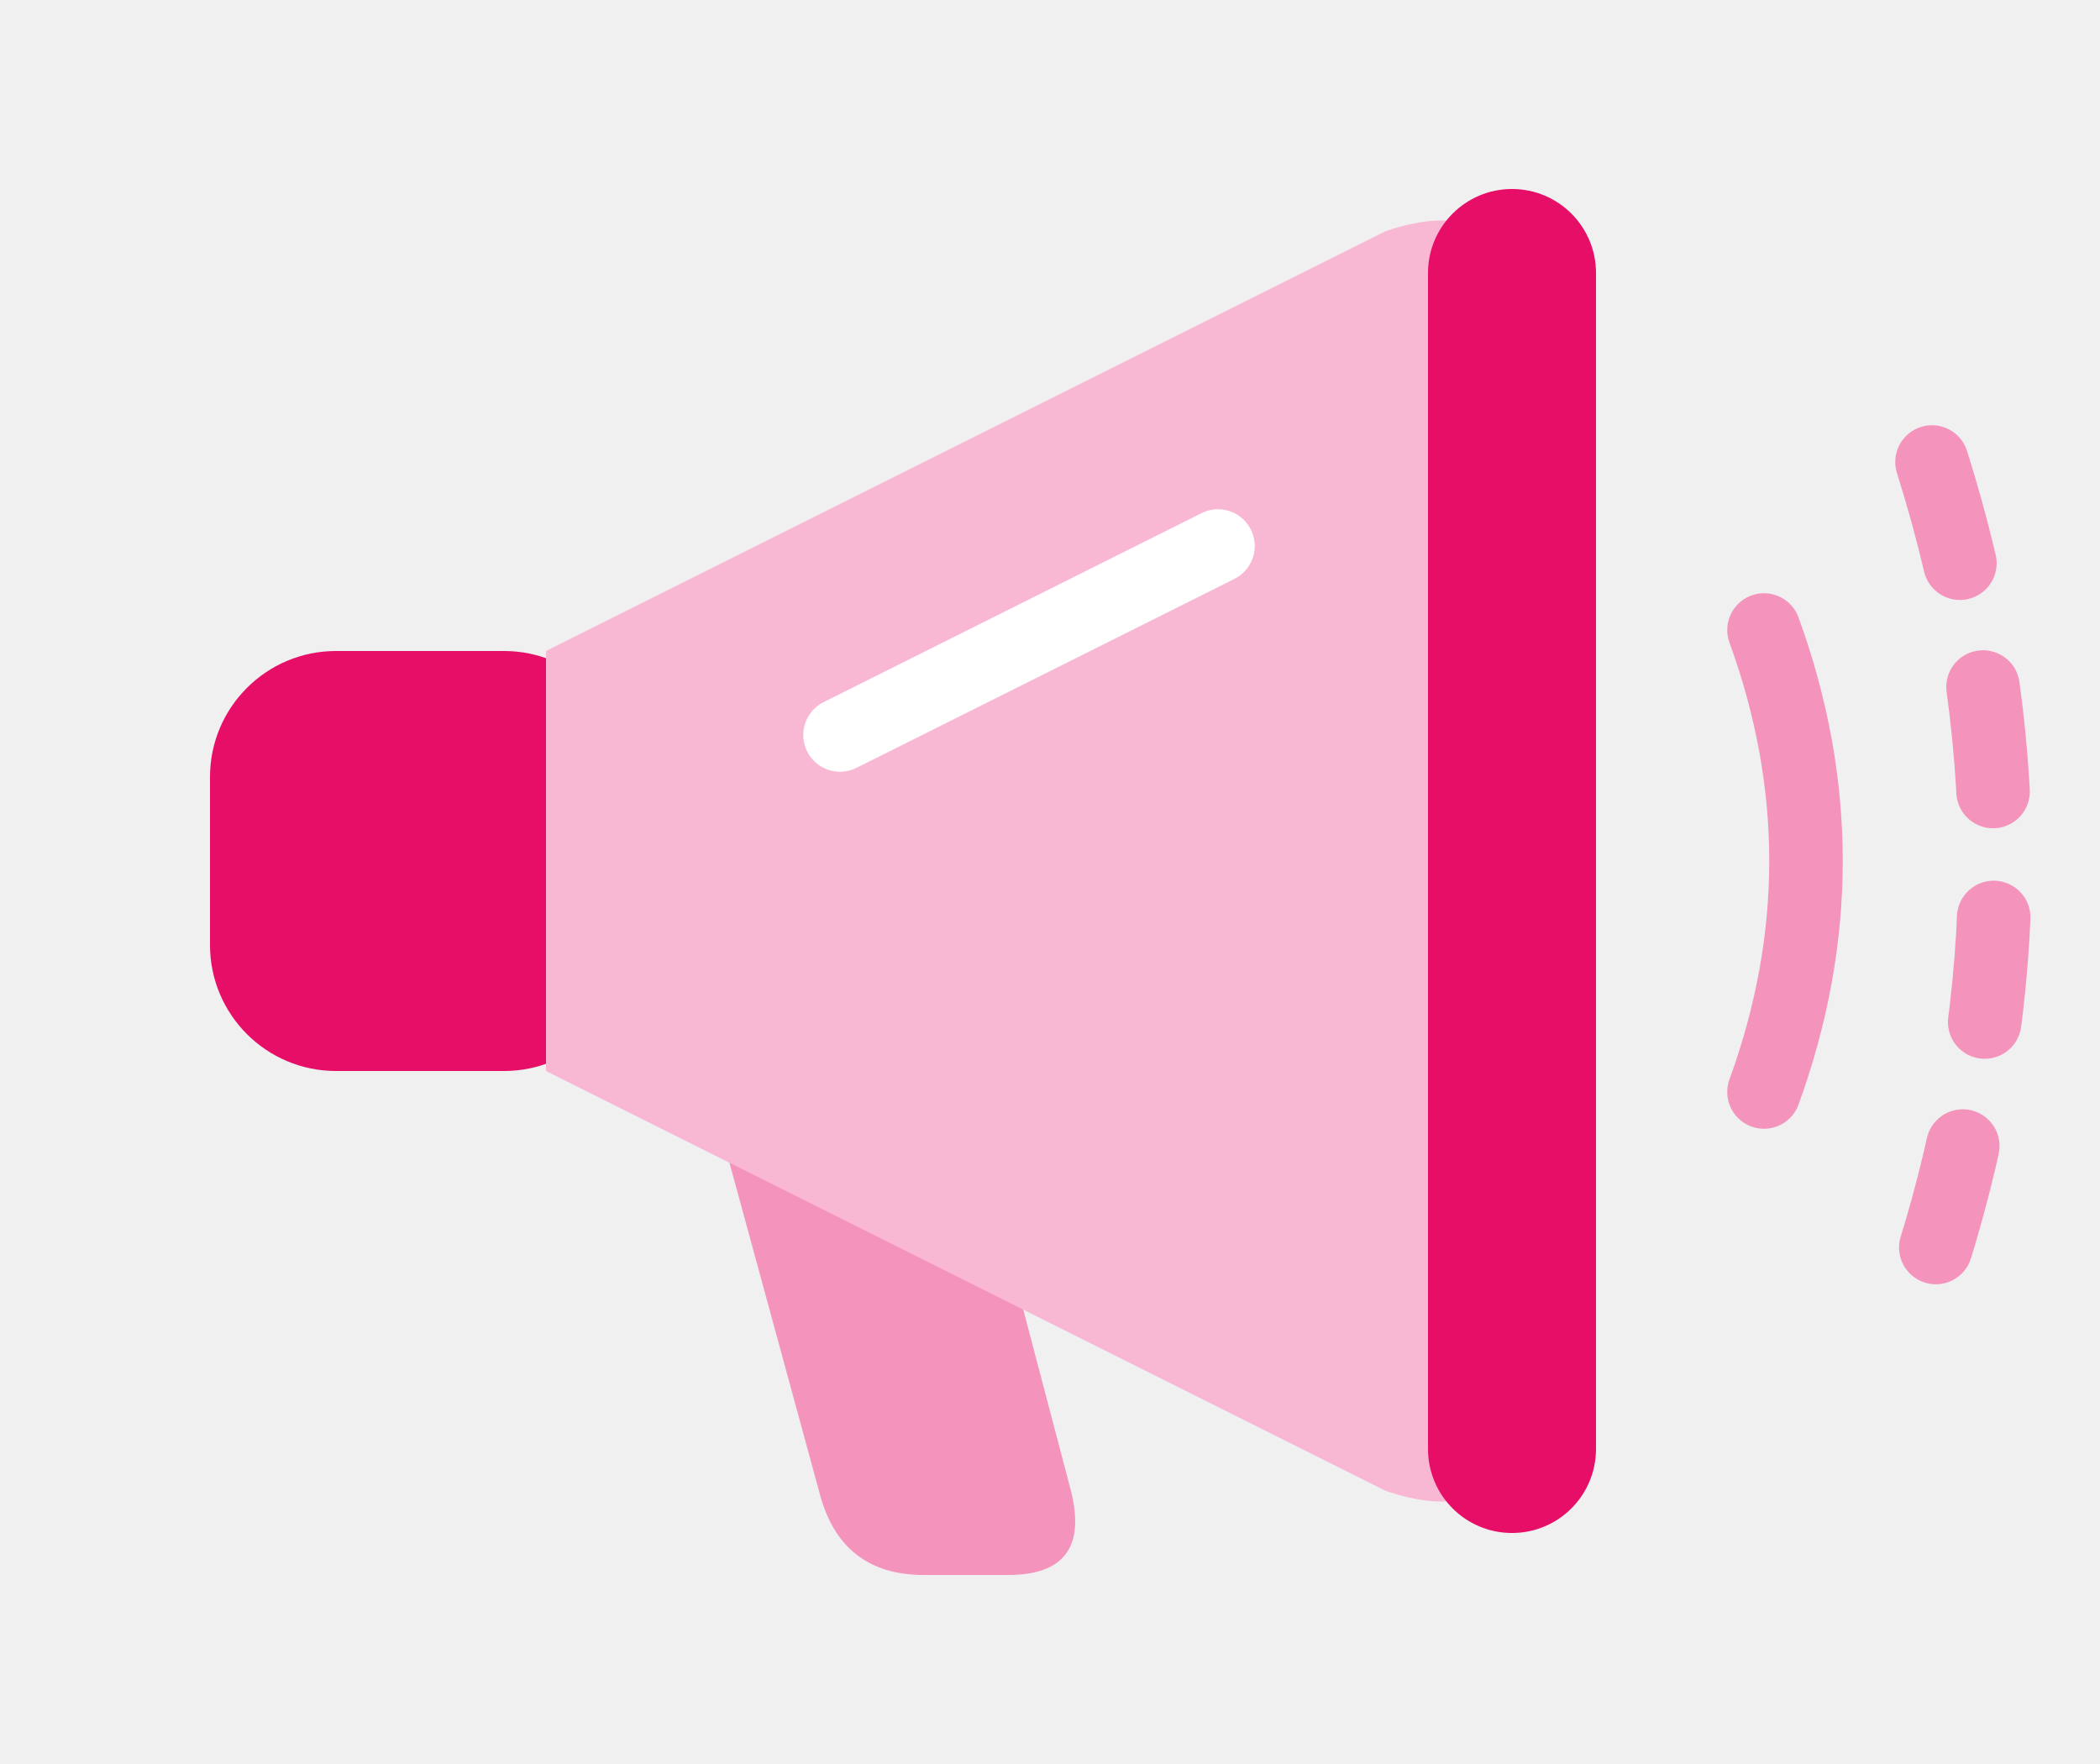
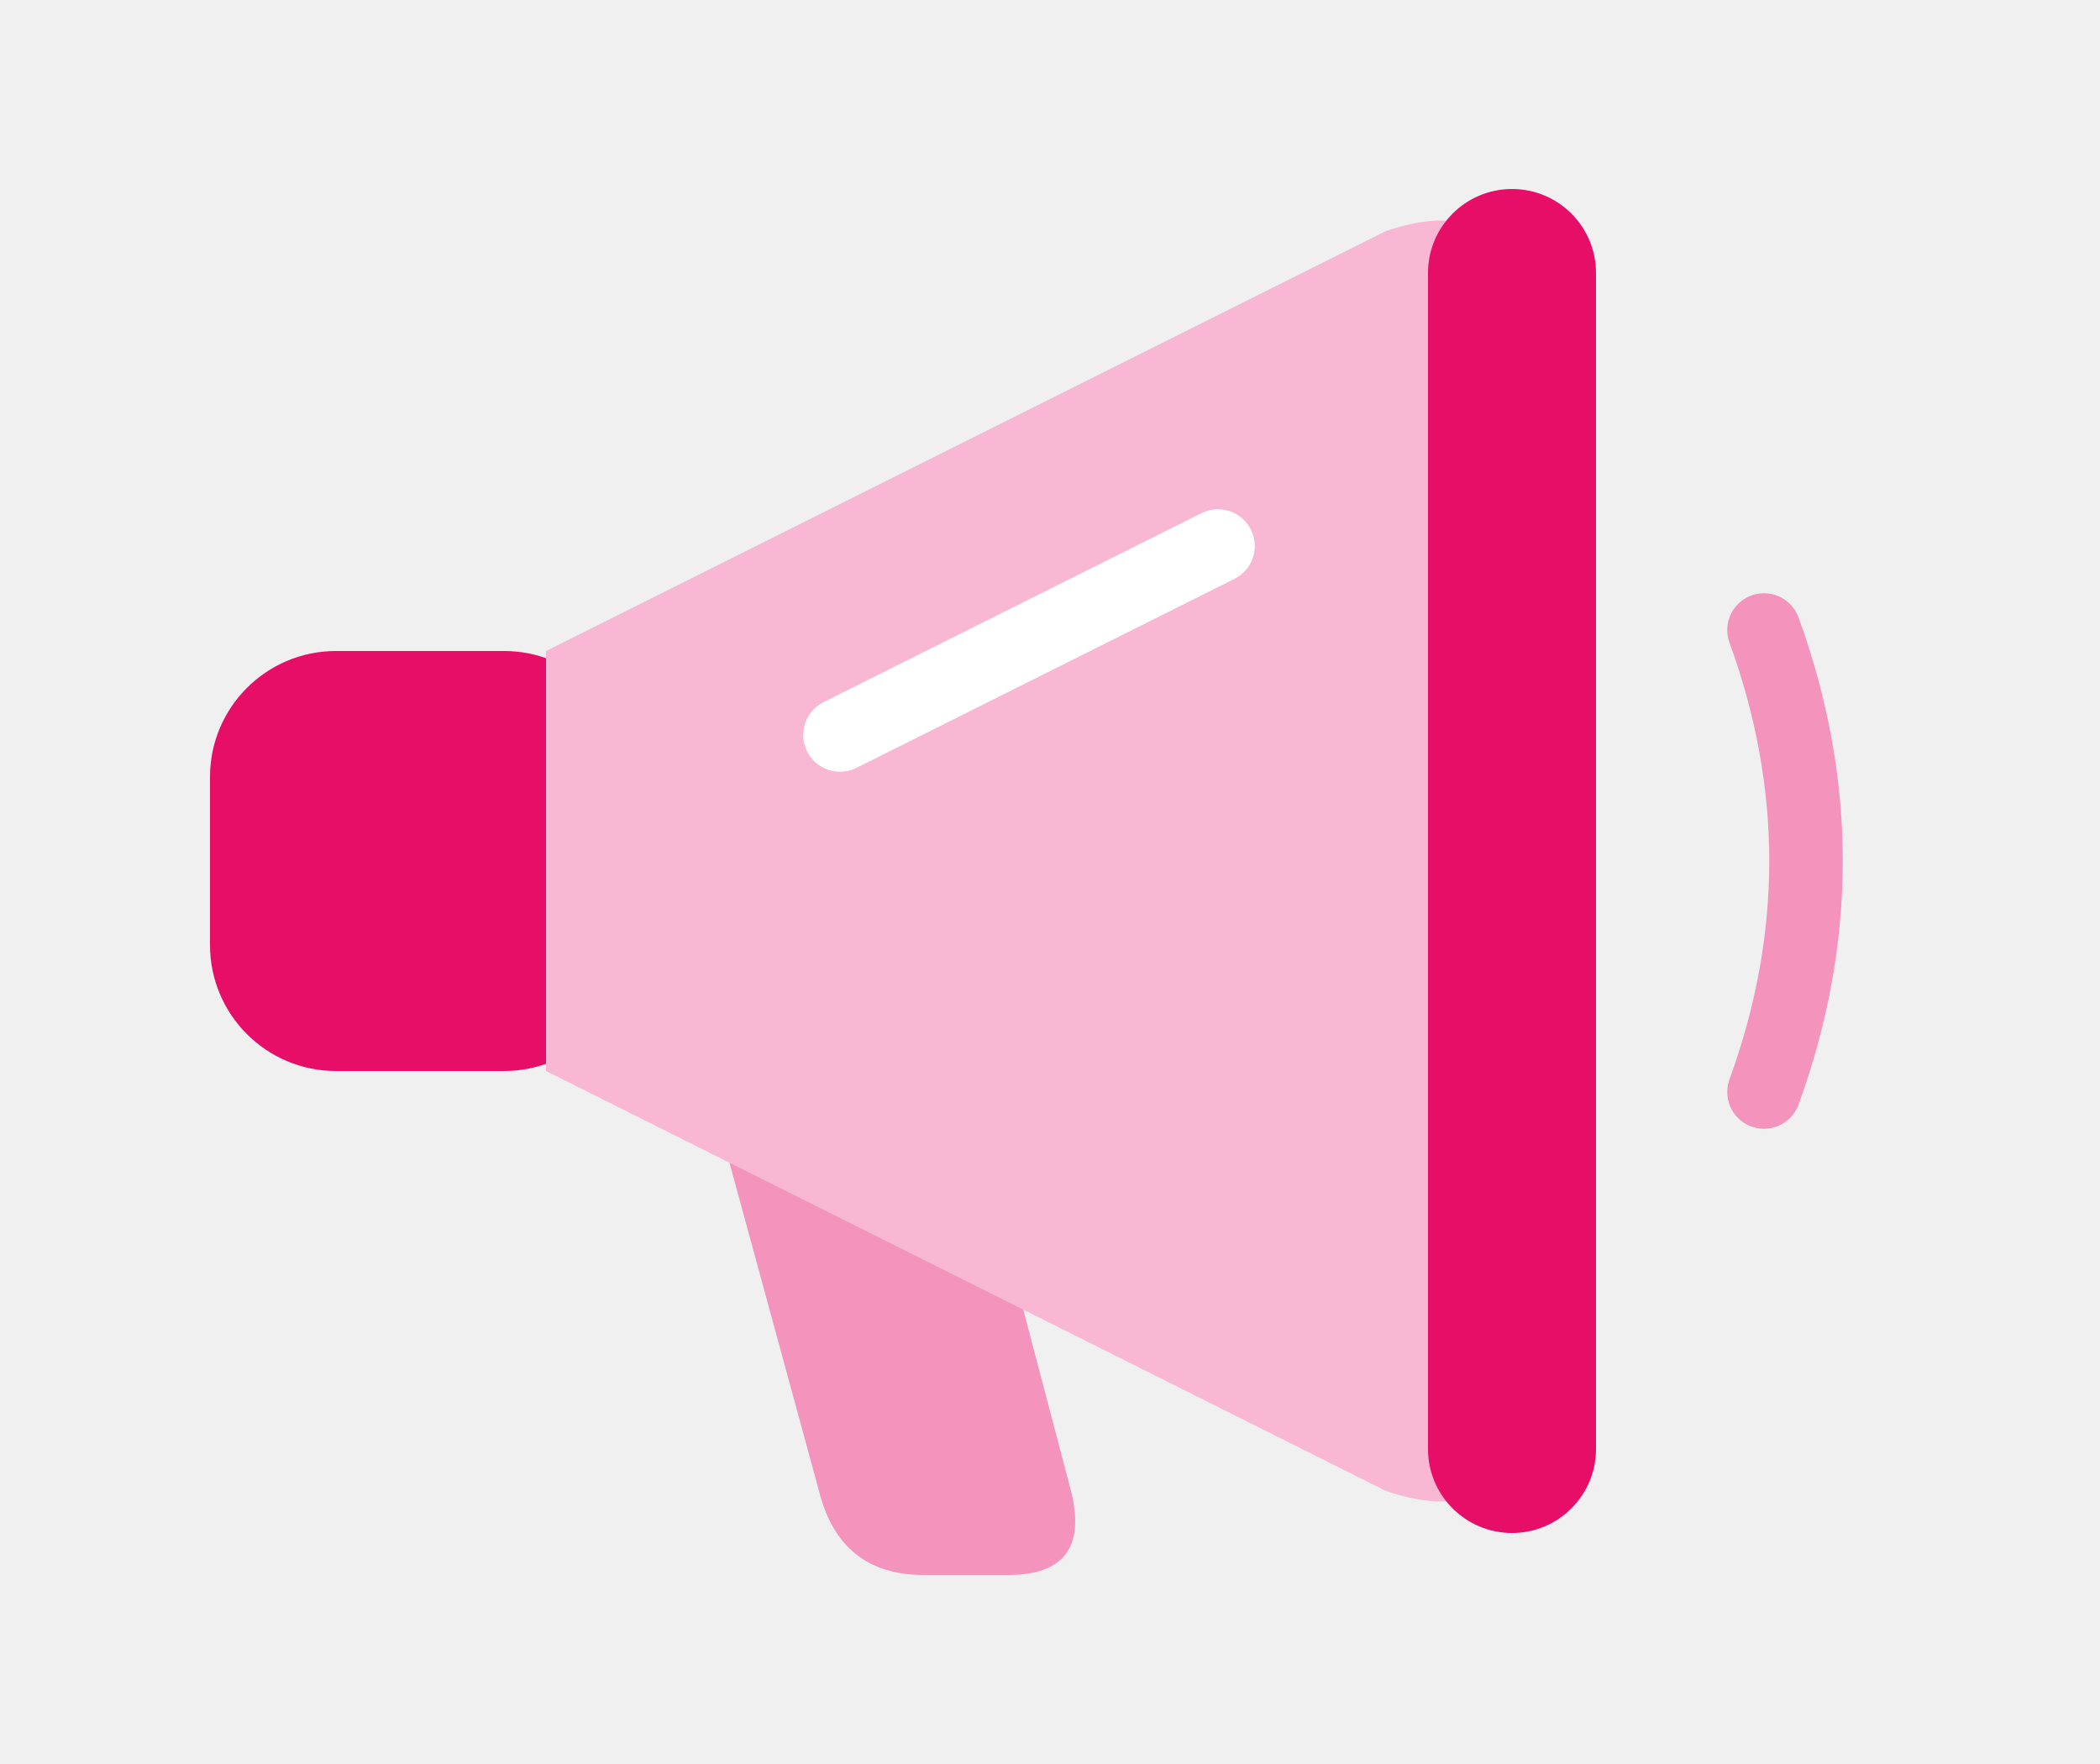
<svg xmlns="http://www.w3.org/2000/svg" width="100" height="84" viewBox="0 0 100 84" fill="none">
  <path d="M33 49L39 71Q40 75 44 75H48Q52 75 51 71L46 52Z" fill="#F493BB" />
  <rect x="10" y="31" width="20" height="20" rx="6" fill="#E70E68" />
  <path d="M26 31L66 11Q72 9 72 15V67Q72 73 66 71L26 51Z" fill="#F8B7D2" />
  <path d="M40 35L58 26" stroke="white" stroke-width="3.5" stroke-linecap="round" />
  <rect x="68" y="9" width="8" height="64" rx="4" fill="#E70E68" />
  <path d="M84 30Q88 41 84 52" stroke="#F493BB" stroke-width="3.5" stroke-linecap="round" />
-   <path d="M92 22Q98 41 92 60" stroke="#F493BB" stroke-width="3.5" stroke-linecap="round" stroke-dasharray="5 6" />
</svg>
